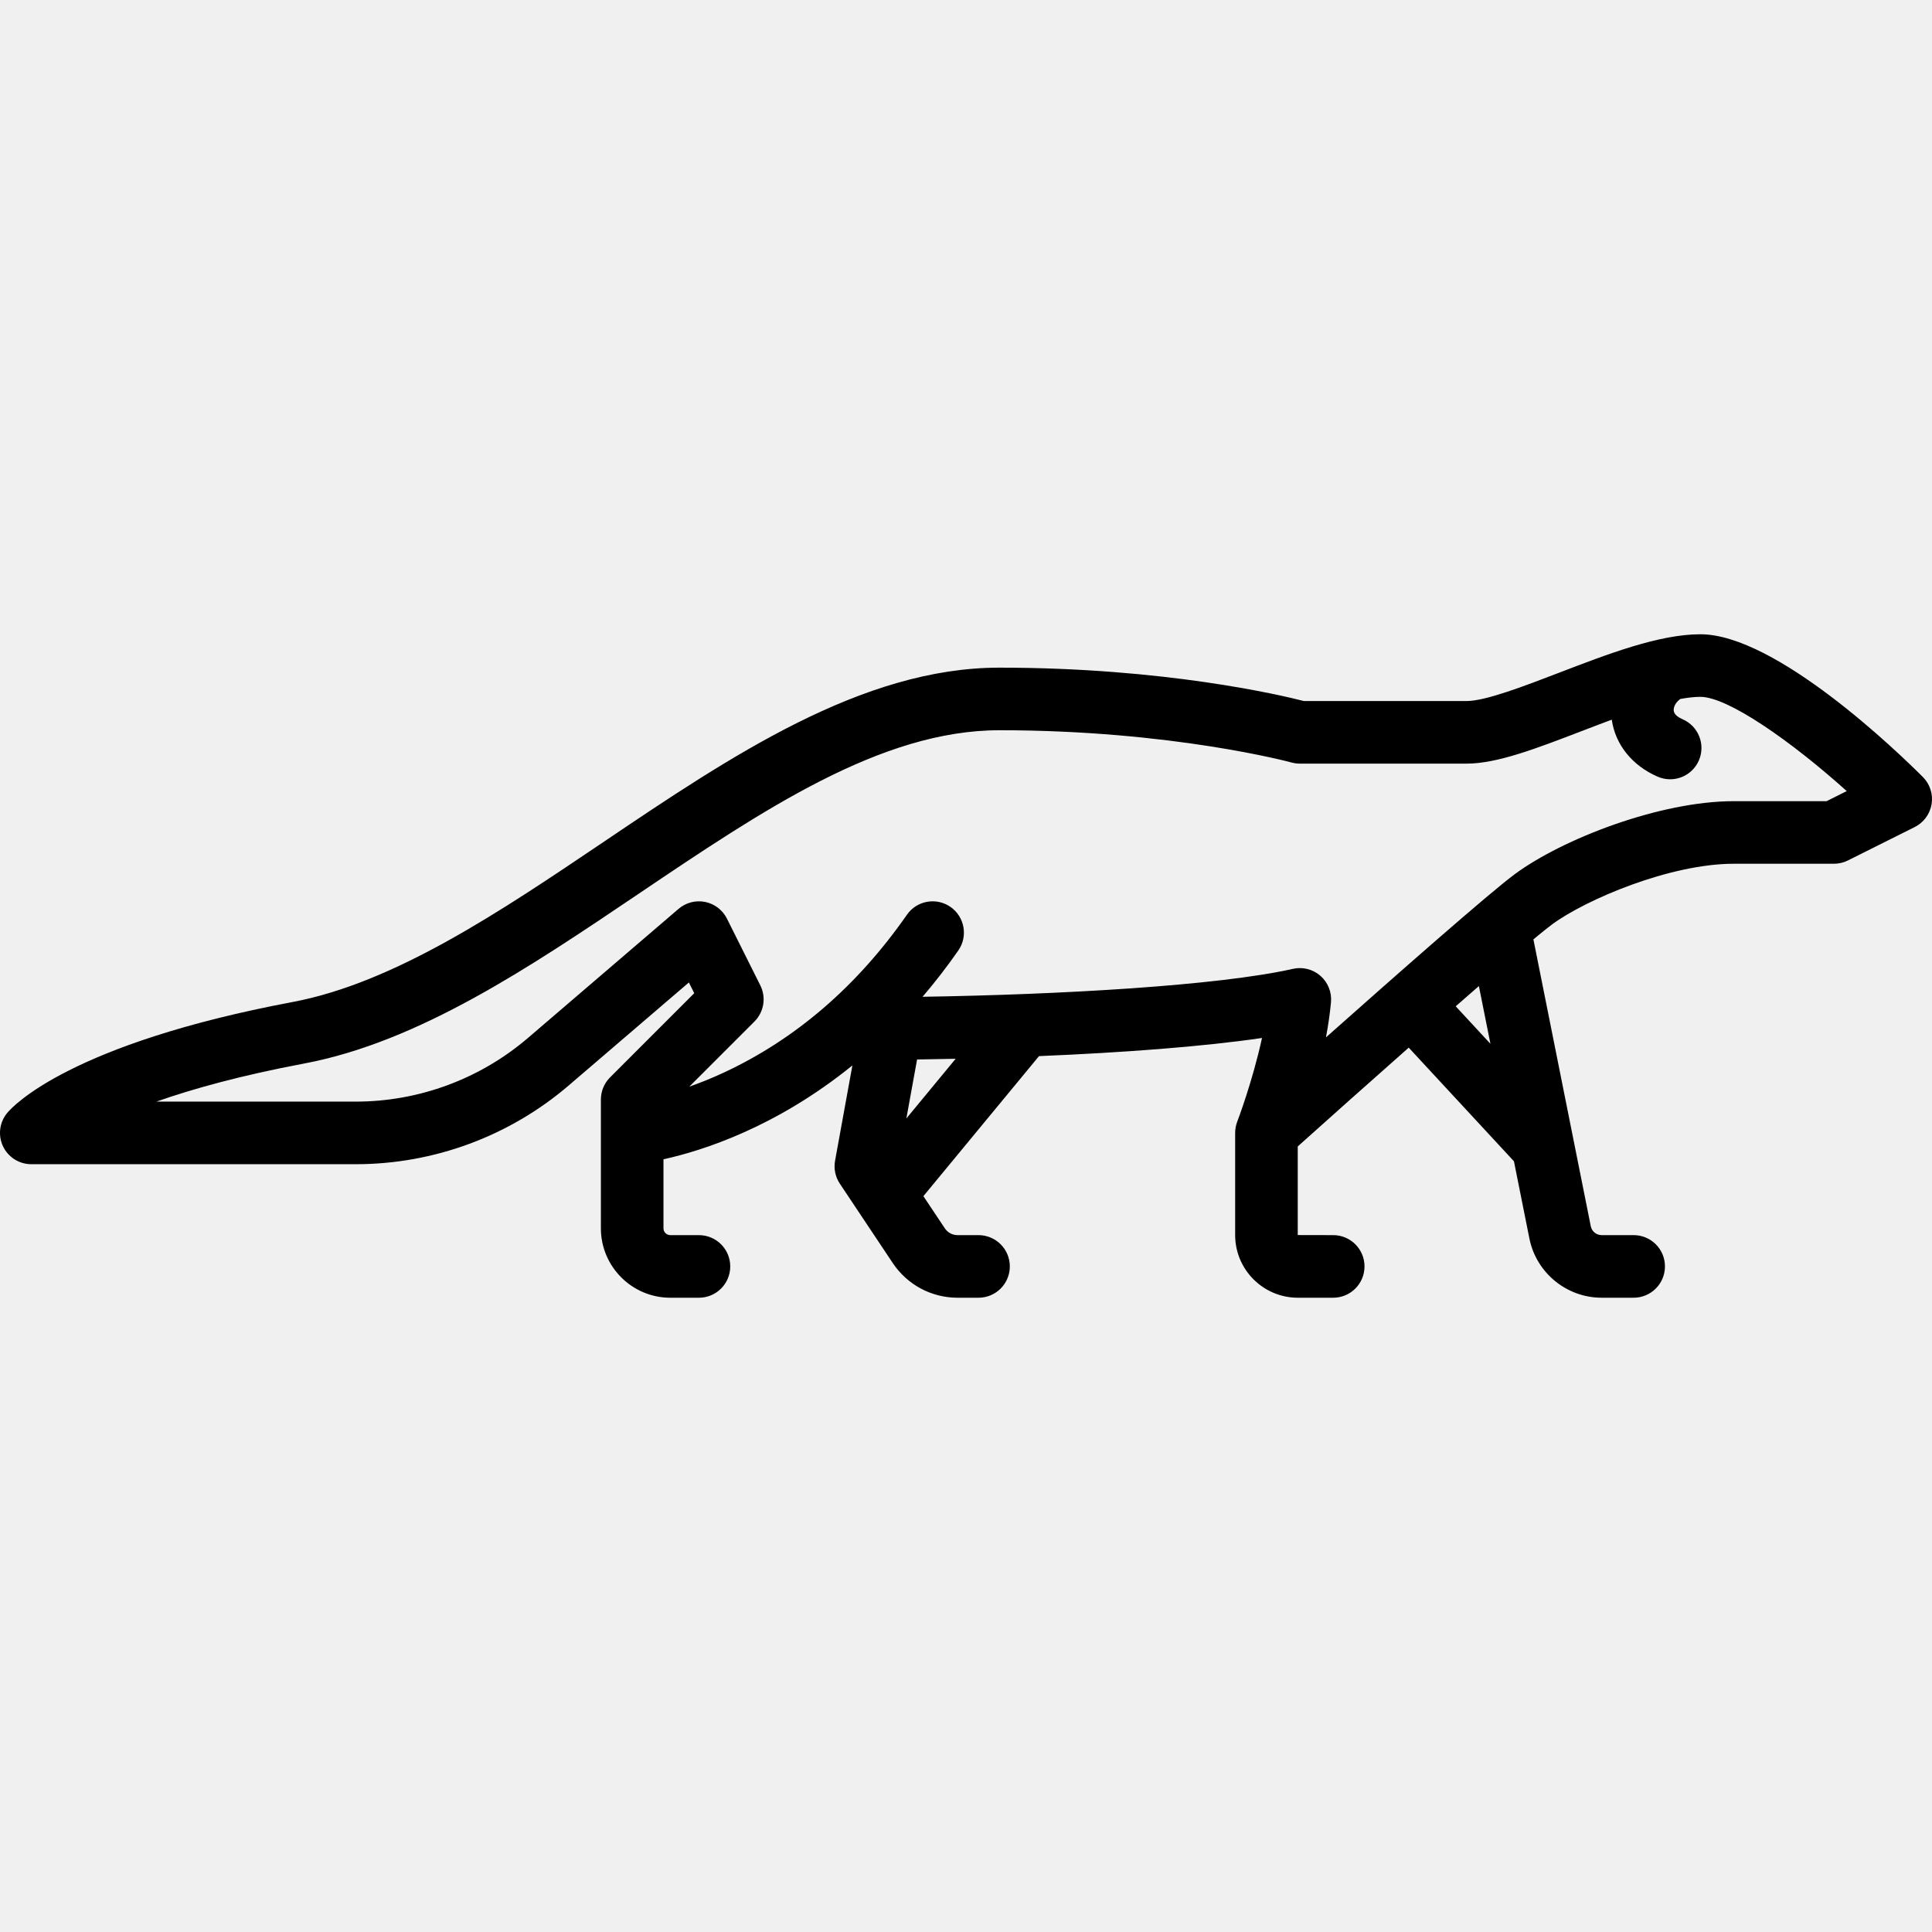
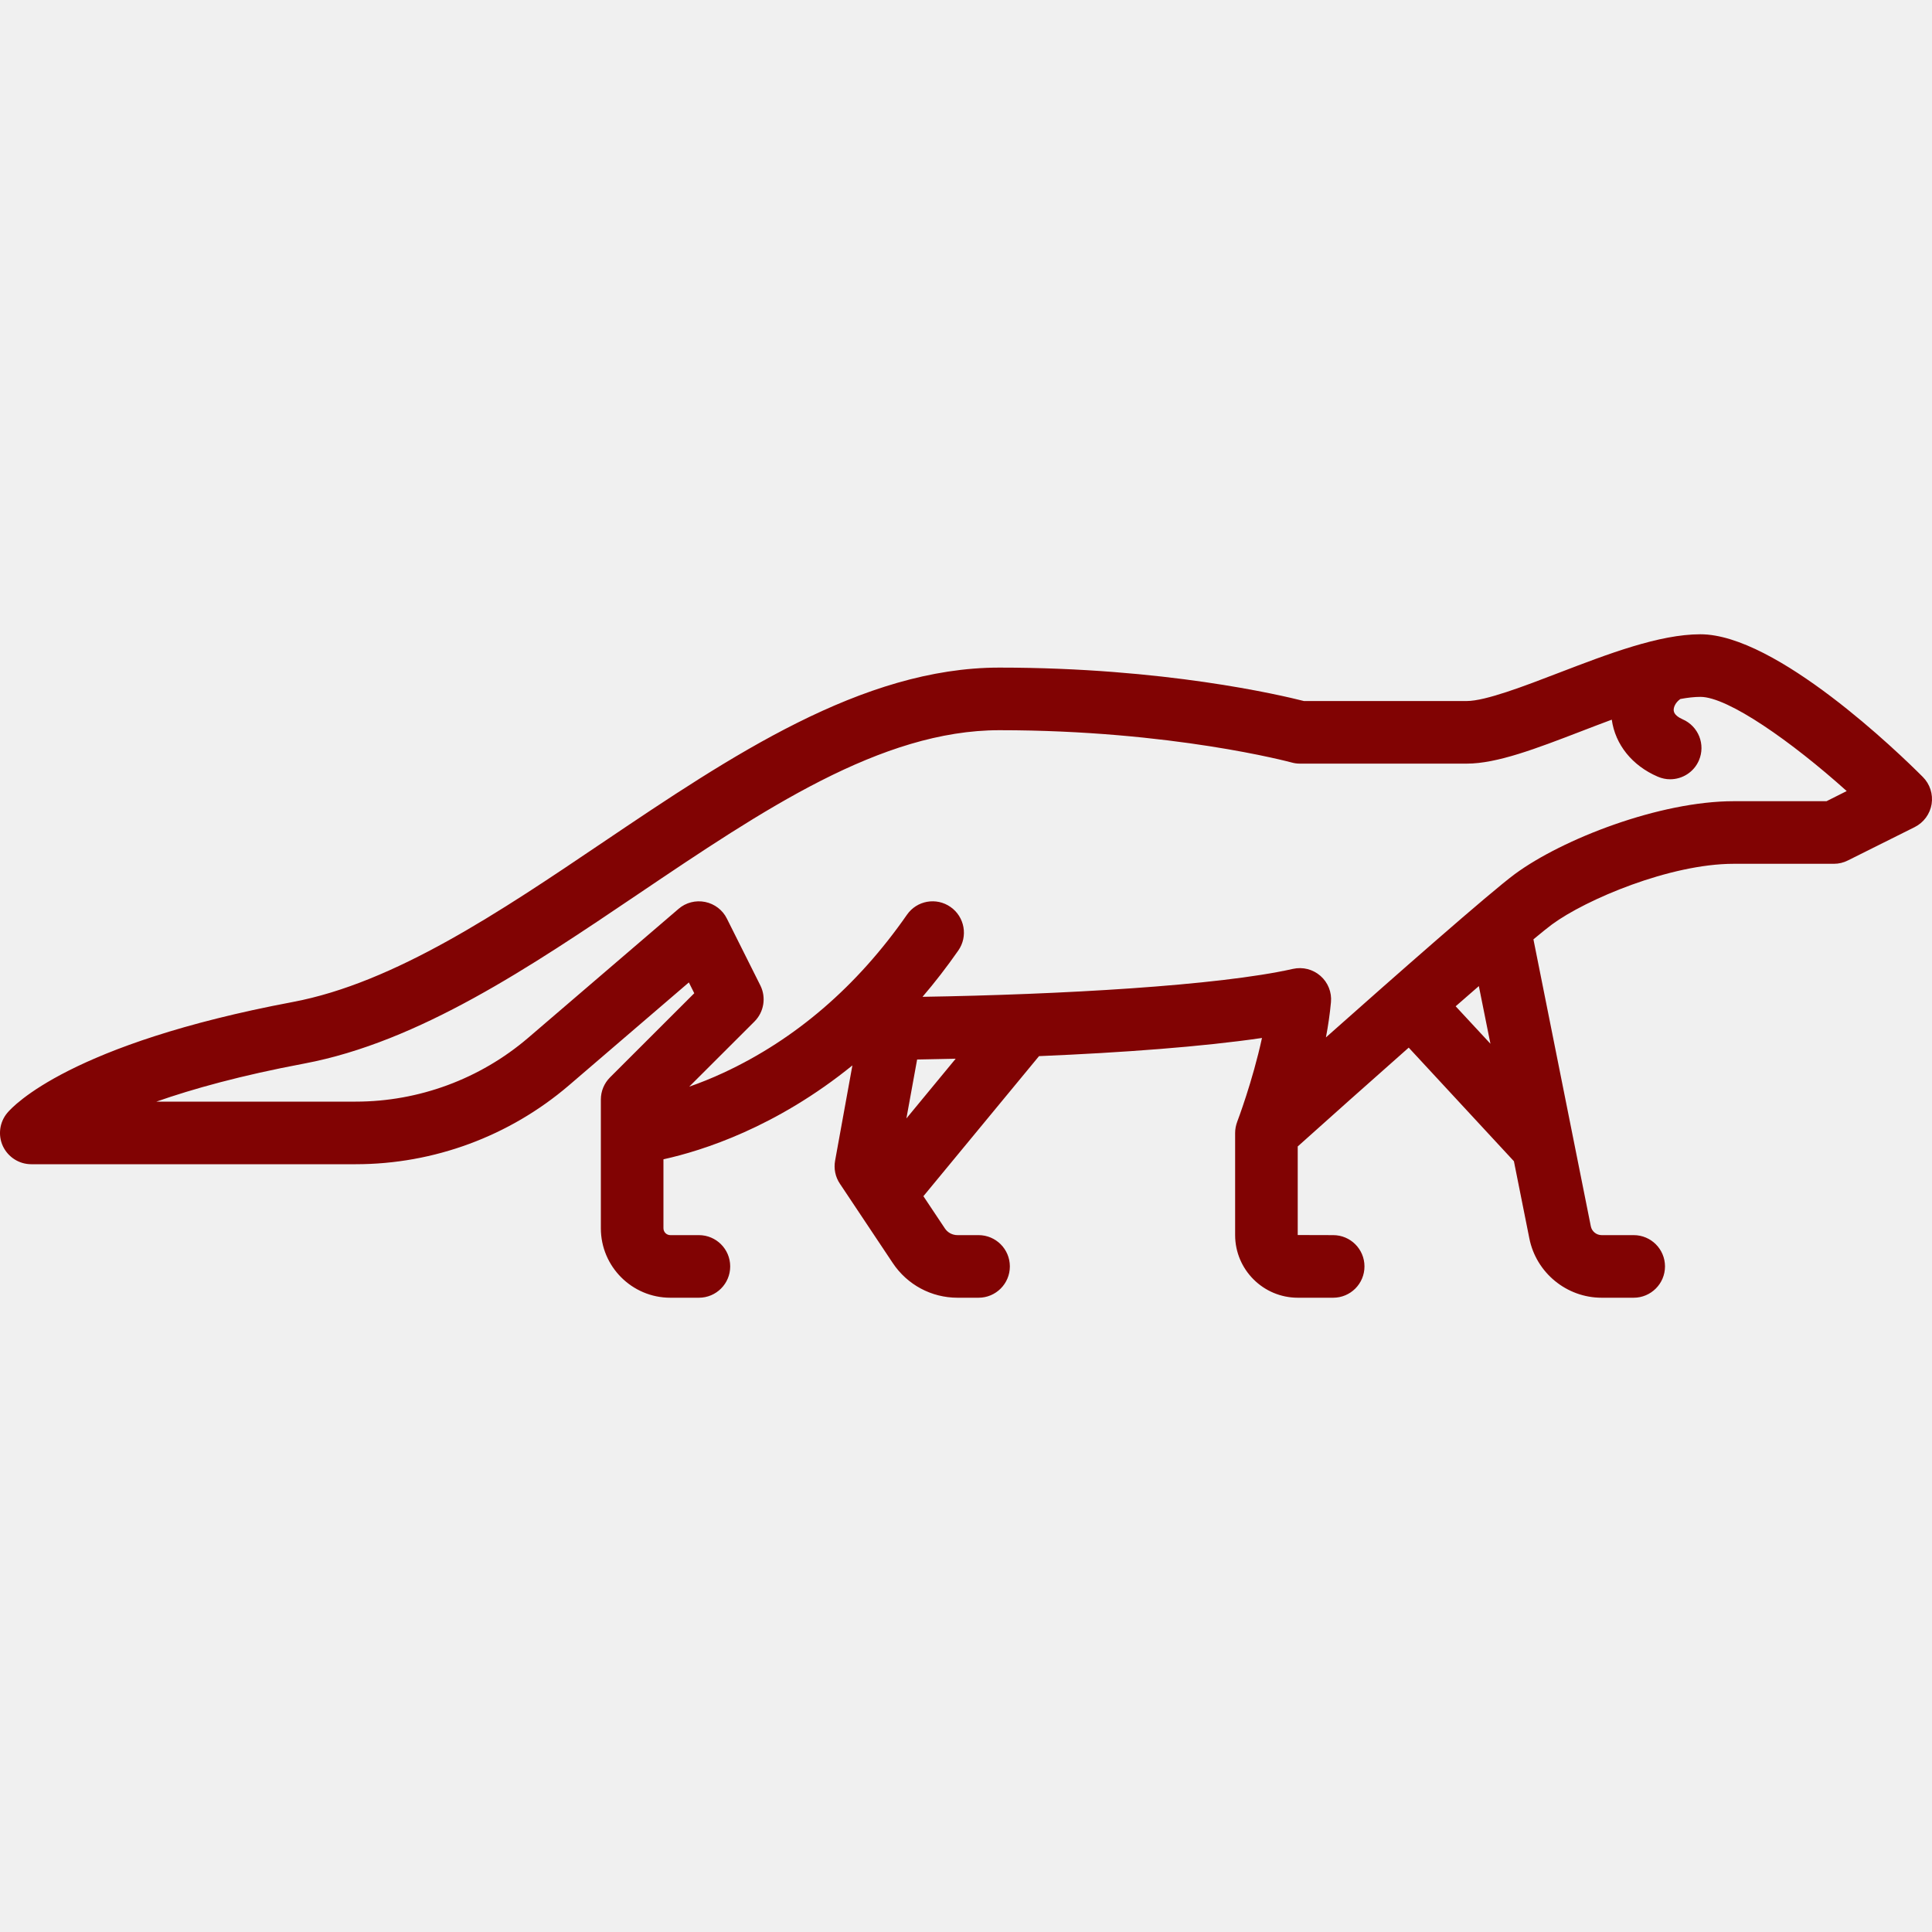
- <svg xmlns="http://www.w3.org/2000/svg" version="1.1" id="Layer_1" x="0px" y="0px" viewBox="0 0 512 512" style="enable-background:new 0 0 512 512;" xml:space="preserve">
-   <g>
-     <g>
-       <path d="M509.572,205.903c-6.315-6.315-38.835-37.816-58.945-37.816c-10.931,0-24.445,5.193-37.518,10.216    c-9.122,3.504-19.463,7.478-24.409,7.478H345.54c-6.252-1.601-36.961-8.847-80.694-8.847c-36.425,0-71.318,23.539-105.064,46.302    c-27.117,18.293-55.159,37.208-82.251,42.308C18.676,276.622,3.474,293.071,1.934,294.91c-2.068,2.47-2.518,5.914-1.156,8.833    c1.365,2.918,4.294,4.784,7.515,4.784h85.967c20.706,0,40.765-7.42,56.486-20.896l31.814-27.268l1.422,2.845l-22.313,22.313    c-1.555,1.555-2.428,3.665-2.428,5.864v34.13c0,10.144,8.253,18.397,18.397,18.397h7.59c4.581,0,8.294-3.713,8.294-8.294    c0-4.58-3.712-8.294-8.294-8.294h-7.59c-0.997,0-1.809-0.812-1.809-1.809v-18.29c10.345-2.279,29.835-8.474,50.063-24.877    l-4.59,25.246c-0.385,2.115,0.068,4.296,1.26,6.084l14.031,21.045c3.835,5.754,10.252,9.188,17.166,9.188h5.561    c4.581,0,8.294-3.713,8.294-8.294c0-4.58-3.712-8.294-8.294-8.294h-5.561c-1.356,0-2.612-0.672-3.364-1.8l-5.687-8.53    l30.643-37.112c22.101-0.922,43.426-2.5,59.094-4.808c-2.511,11.545-6.511,22.045-6.563,22.18c-0.365,0.95-0.553,1.96-0.553,2.977    v27.074c0,9.156,7.449,16.606,16.606,16.606h9.381c4.581,0,8.294-3.713,8.294-8.294c0-4.58-3.712-8.294-8.294-8.294l-9.4-0.019    v-23.486c8.065-7.229,18.808-16.811,29.411-26.182l27.885,30.115l4.093,20.465c1.817,9.093,9.867,15.693,19.141,15.693h8.491    c4.581,0,8.294-3.713,8.294-8.294c0-4.58-3.712-8.294-8.294-8.294h-8.491c-1.393,0-2.602-0.991-2.875-2.358l-15.204-76.018    c2.154-1.791,3.858-3.164,4.95-3.967c8.916-6.569,31.198-16.074,48.159-16.074h26.54c1.287,0,2.558-0.3,3.709-0.876l17.693-8.847    c2.384-1.192,4.05-3.458,4.478-6.09C512.32,210.464,511.456,207.788,509.572,205.903z M240.195,296.406l2.842-15.634    c3.374-0.046,6.785-0.107,10.218-0.184L240.195,296.406z M385.779,266.678c2.113-1.851,4.168-3.645,6.142-5.362l3.06,15.299    L385.779,266.678z M484.056,212.32h-24.583c-19.638,0-45.397,10.023-58,19.31c-6.725,4.954-31.776,27.022-50.08,43.289    c0.583-3.105,1.053-6.252,1.333-9.322c0.241-2.642-0.797-5.239-2.792-6.988c-1.995-1.748-4.702-2.436-7.294-1.853    c-19.781,4.466-61.75,6.834-98.148,7.4c3.216-3.764,6.384-7.837,9.467-12.263c2.617-3.759,1.693-8.927-2.065-11.546    c-3.761-2.62-8.929-1.693-11.546,2.065c-13.186,18.93-29.54,33.016-48.608,41.869c-3.247,1.507-6.289,2.716-9.072,3.699    l17.271-17.27c2.523-2.525,3.151-6.381,1.553-9.573l-8.847-17.693c-1.141-2.285-3.273-3.916-5.777-4.421    c-2.505-0.506-5.1,0.17-7.039,1.832l-39.879,34.181c-12.715,10.901-28.942,16.904-45.69,16.904H41.443    c9.636-3.387,22.412-6.943,39.159-10.095c30.458-5.734,59.943-25.623,88.458-44.858c33.136-22.353,64.435-43.466,95.787-43.466    c45.715,0,77.11,8.464,77.415,8.548c0.718,0.198,1.46,0.299,2.205,0.299H388.7c8.024,0,18.373-3.977,30.358-8.581    c2.637-1.013,5.359-2.058,8.08-3.063c0.932,6.595,5.4,12.179,12.179,15.11c1.073,0.463,2.19,0.683,3.288,0.683    c3.208,0,6.262-1.872,7.617-5.004c1.819-4.204-0.116-9.087-4.32-10.905c-1.034-0.447-2.282-1.217-2.354-2.348    c-0.056-0.864,0.483-2.133,1.758-3.027c1.932-0.354,3.729-0.561,5.322-0.561c7.316,0,24.178,11.856,38.775,24.973L484.056,212.32z    " />
-     </g>
+ <svg xmlns="http://www.w3.org/2000/svg" width="20" height="20" viewBox="0 0 20 20" fill="none">
+   <g clip-path="url(#clip0_1_95)">
+     <path d="M19.905 8.043C19.659 7.796 18.388 6.566 17.603 6.566C17.176 6.566 16.648 6.769 16.137 6.965C15.781 7.102 15.377 7.257 15.184 7.257H13.498C13.253 7.195 12.054 6.911 10.345 6.911C8.923 6.911 7.56 7.831 6.241 8.72C5.182 9.435 4.087 10.174 3.029 10.373C0.73 10.806 0.136 11.448 0.076 11.52C-0.005 11.616 -0.023 11.751 0.03 11.865C0.084 11.979 0.198 12.052 0.324 12.052H3.682C4.491 12.052 5.274 11.762 5.889 11.236L7.131 10.17L7.187 10.282L6.315 11.153C6.254 11.214 6.22 11.296 6.22 11.382V12.715C6.22 13.112 6.543 13.434 6.939 13.434H7.235C7.414 13.434 7.559 13.289 7.559 13.11C7.559 12.931 7.414 12.786 7.235 12.786H6.939C6.9 12.786 6.868 12.754 6.868 12.715V12.001C7.272 11.912 8.034 11.67 8.824 11.029L8.645 12.015C8.63 12.098 8.647 12.183 8.694 12.253L9.242 13.075C9.392 13.3 9.642 13.434 9.912 13.434H10.13C10.309 13.434 10.454 13.289 10.454 13.11C10.454 12.931 10.309 12.786 10.13 12.786H9.912C9.859 12.786 9.81 12.76 9.781 12.716L9.559 12.383L10.756 10.933C11.619 10.897 12.452 10.835 13.064 10.745C12.966 11.196 12.81 11.606 12.808 11.611C12.794 11.649 12.786 11.688 12.786 11.728V12.785C12.786 13.143 13.077 13.434 13.435 13.434H13.801C13.98 13.434 14.125 13.289 14.125 13.11C14.125 12.931 13.98 12.786 13.801 12.786L13.434 12.785V11.868C13.749 11.585 14.169 11.211 14.583 10.845L15.672 12.021L15.832 12.821C15.903 13.176 16.218 13.434 16.58 13.434H16.912C17.09 13.434 17.236 13.289 17.236 13.11C17.236 12.931 17.091 12.786 16.912 12.786H16.58C16.526 12.786 16.478 12.747 16.468 12.694L15.874 9.724C15.958 9.654 16.024 9.601 16.067 9.569C16.415 9.313 17.286 8.942 17.948 8.942H18.985C19.035 8.942 19.085 8.93 19.13 8.907L19.821 8.562C19.914 8.515 19.979 8.427 19.996 8.324C20.012 8.221 19.979 8.117 19.905 8.043ZM9.383 11.578L9.494 10.968C9.625 10.966 9.759 10.963 9.893 10.96L9.383 11.578ZM15.069 10.417C15.152 10.345 15.232 10.275 15.309 10.208L15.429 10.805L15.069 10.417ZM18.908 8.294H17.948C17.181 8.294 16.175 8.685 15.682 9.048C15.42 9.242 14.441 10.104 13.726 10.739C13.749 10.618 13.767 10.495 13.778 10.375C13.788 10.272 13.747 10.17 13.669 10.102C13.591 10.034 13.486 10.007 13.384 10.03C12.612 10.204 10.972 10.296 9.55 10.319C9.676 10.172 9.8 10.012 9.92 9.84C10.023 9.693 9.986 9.491 9.84 9.389C9.693 9.286 9.491 9.322 9.389 9.469C8.874 10.209 8.235 10.759 7.49 11.105C7.363 11.164 7.244 11.211 7.135 11.249L7.81 10.575C7.909 10.476 7.933 10.325 7.871 10.201L7.525 9.51C7.481 9.42 7.397 9.357 7.3 9.337C7.202 9.317 7.1 9.343 7.025 9.408L5.467 10.744C4.97 11.169 4.336 11.404 3.682 11.404H1.619C1.995 11.272 2.494 11.133 3.149 11.01C4.338 10.786 5.49 10.009 6.604 9.257C7.898 8.384 9.121 7.559 10.346 7.559C12.131 7.559 13.358 7.89 13.37 7.893C13.398 7.901 13.427 7.905 13.456 7.905H15.184C15.497 7.905 15.901 7.75 16.369 7.57C16.473 7.53 16.579 7.489 16.685 7.45C16.721 7.708 16.896 7.926 17.161 8.04C17.203 8.058 17.246 8.067 17.289 8.067C17.415 8.067 17.534 7.994 17.587 7.872C17.658 7.707 17.582 7.517 17.418 7.446C17.378 7.428 17.329 7.398 17.326 7.354C17.324 7.32 17.345 7.271 17.395 7.236C17.47 7.222 17.54 7.214 17.603 7.214C17.888 7.214 18.547 7.677 19.117 8.189L18.908 8.294Z" fill="#810303" />
  </g>
-   <g>
- </g>
-   <g>
- </g>
-   <g>
- </g>
-   <g>
- </g>
-   <g>
- </g>
-   <g>
- </g>
-   <g>
- </g>
-   <g>
- </g>
-   <g>
- </g>
-   <g>
- </g>
-   <g>
- </g>
-   <g>
- </g>
-   <g>
- </g>
-   <g>
- </g>
-   <g>
- </g>
+   <defs>
+     <clipPath id="clip0_1_95">
+       <rect width="20" height="20" fill="white" />
+     </clipPath>
+   </defs>
</svg>
